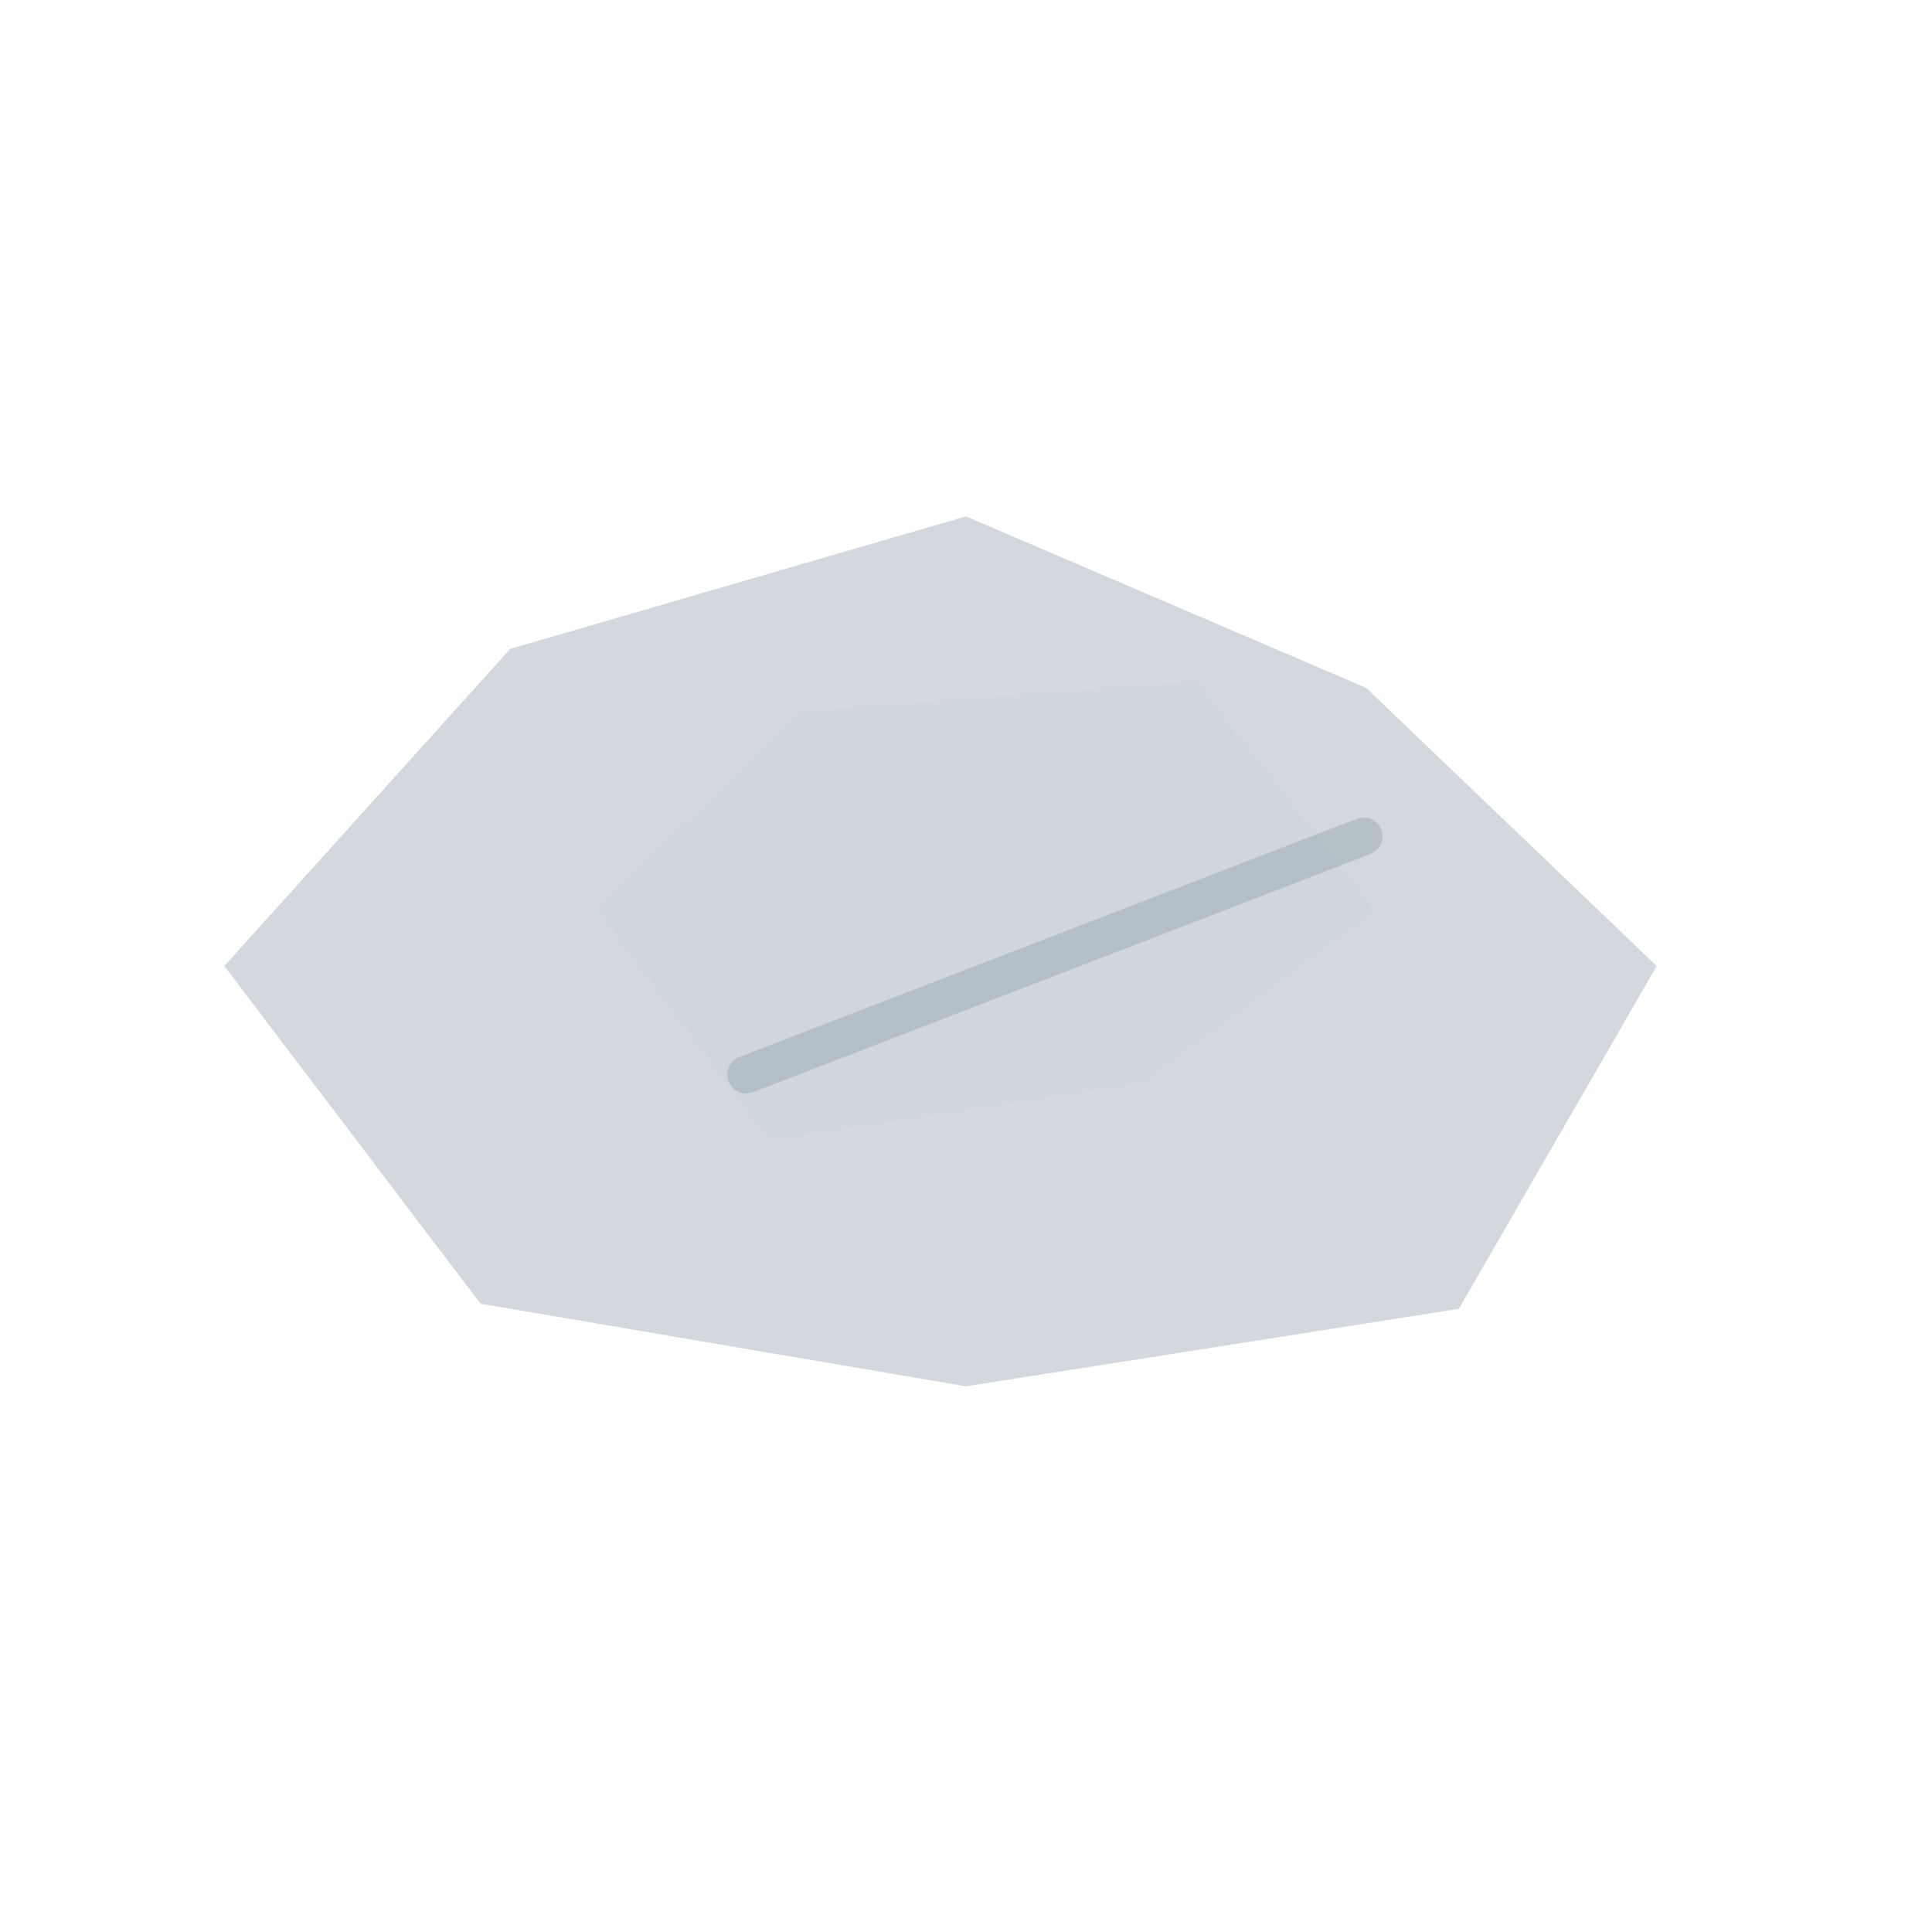
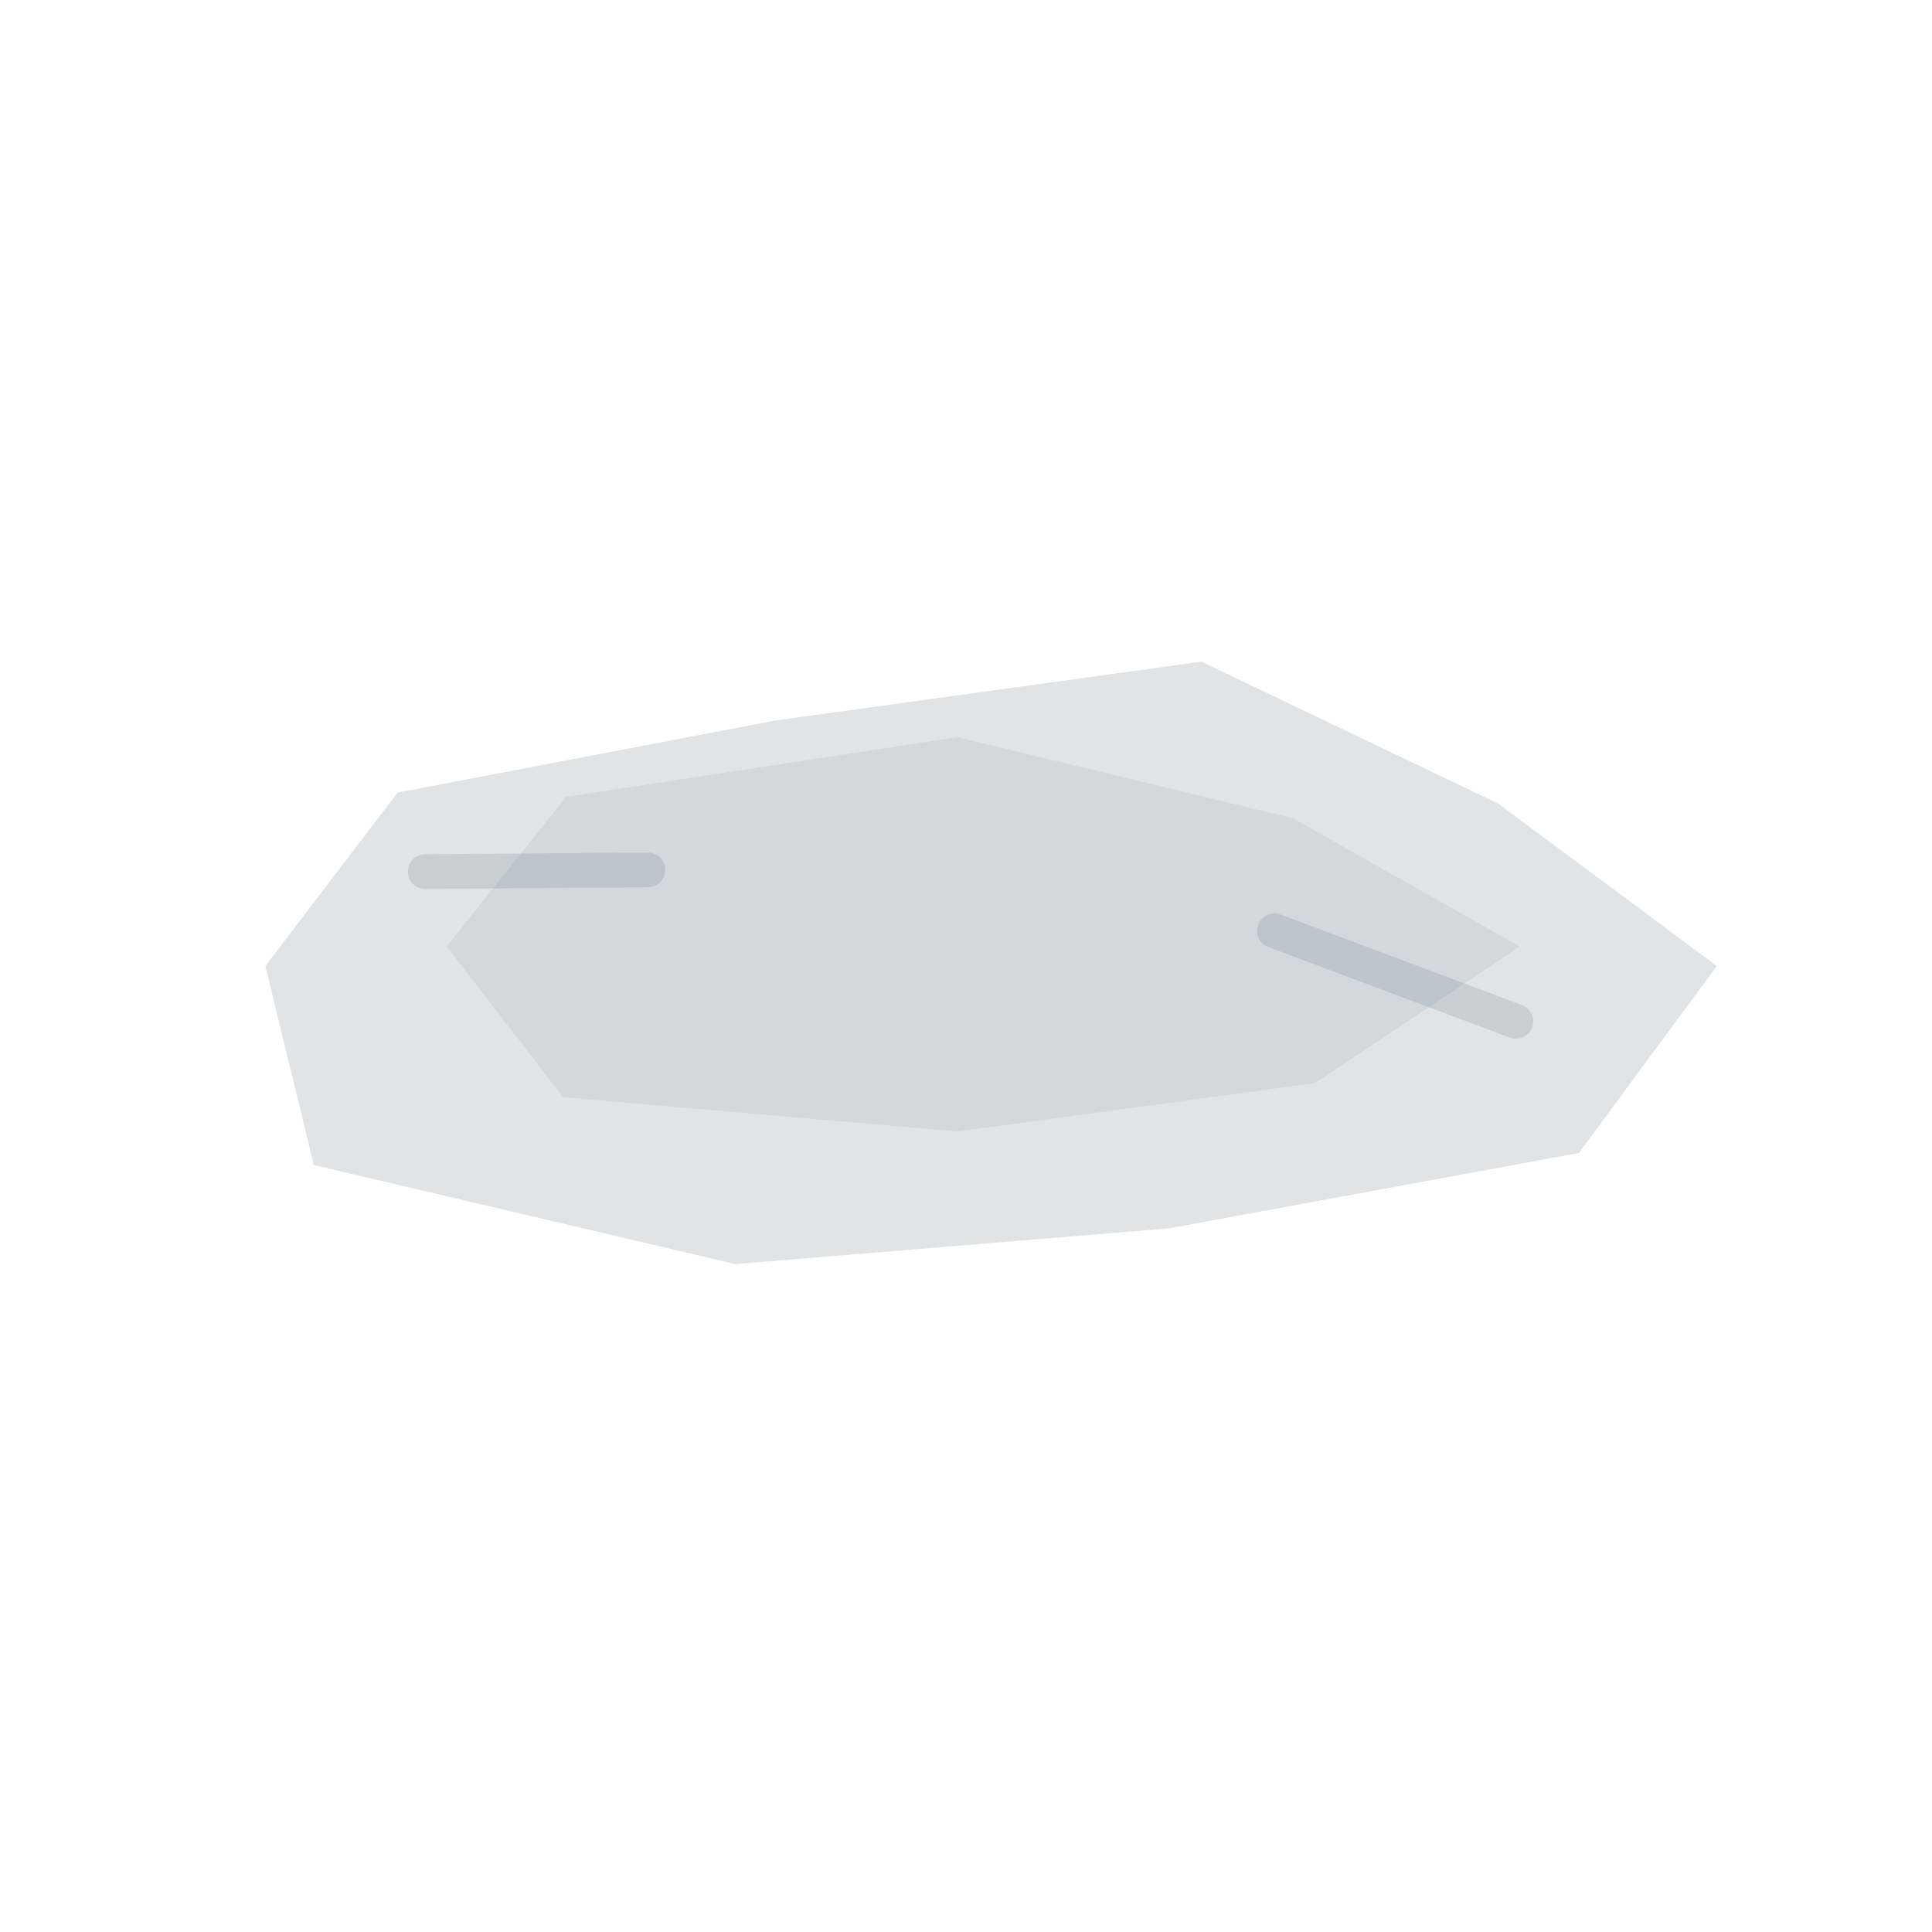
<svg xmlns="http://www.w3.org/2000/svg" width="64" height="64" viewBox="0 0 64 64" shape-rendering="geometricPrecision">
-   <polygon points="54.881,32 48.325,43.357 32,45.924 15.918,43.187 7.431,32 16.901,21.496 32,17.105 45.25,22.783" fill="#607586" fill-opacity="0.28" />
-   <polygon points="45.558,30.147 37.903,35.812 25.468,37.735 19.79,30.147 26.459,23.614 39.65,22.619" fill="#C0C9D0" fill-opacity="0.14" />
-   <path d="M 24.719 35.598 L 45.172 27.707" fill="none" stroke="#4F6575" stroke-opacity="0.2" stroke-width="1.25" stroke-linecap="round" />
+   <polygon points="56.871,32 52.302,38.195 38.723,40.691 24.361,41.875 10.395,38.593 8.79,32 13.172,26.255 25.706,23.864 39.799,21.918 49.631,26.62" fill="#5D7282" fill-opacity="0.19" />
+   <polygon points="50.342,31.354 43.555,35.879 31.721,37.483 18.66,36.348 14.794,31.354 18.756,26.397 31.721,24.419 42.833,27.106" fill="#718493" fill-opacity="0.12" />
+   <path d="M 14.084 28.874 L 21.461 28.816 M 42.216 30.833 L 50.216 33.833" fill="none" stroke="#4F6575" stroke-opacity="0.17" stroke-width="1.15" stroke-linecap="round" />
</svg>
